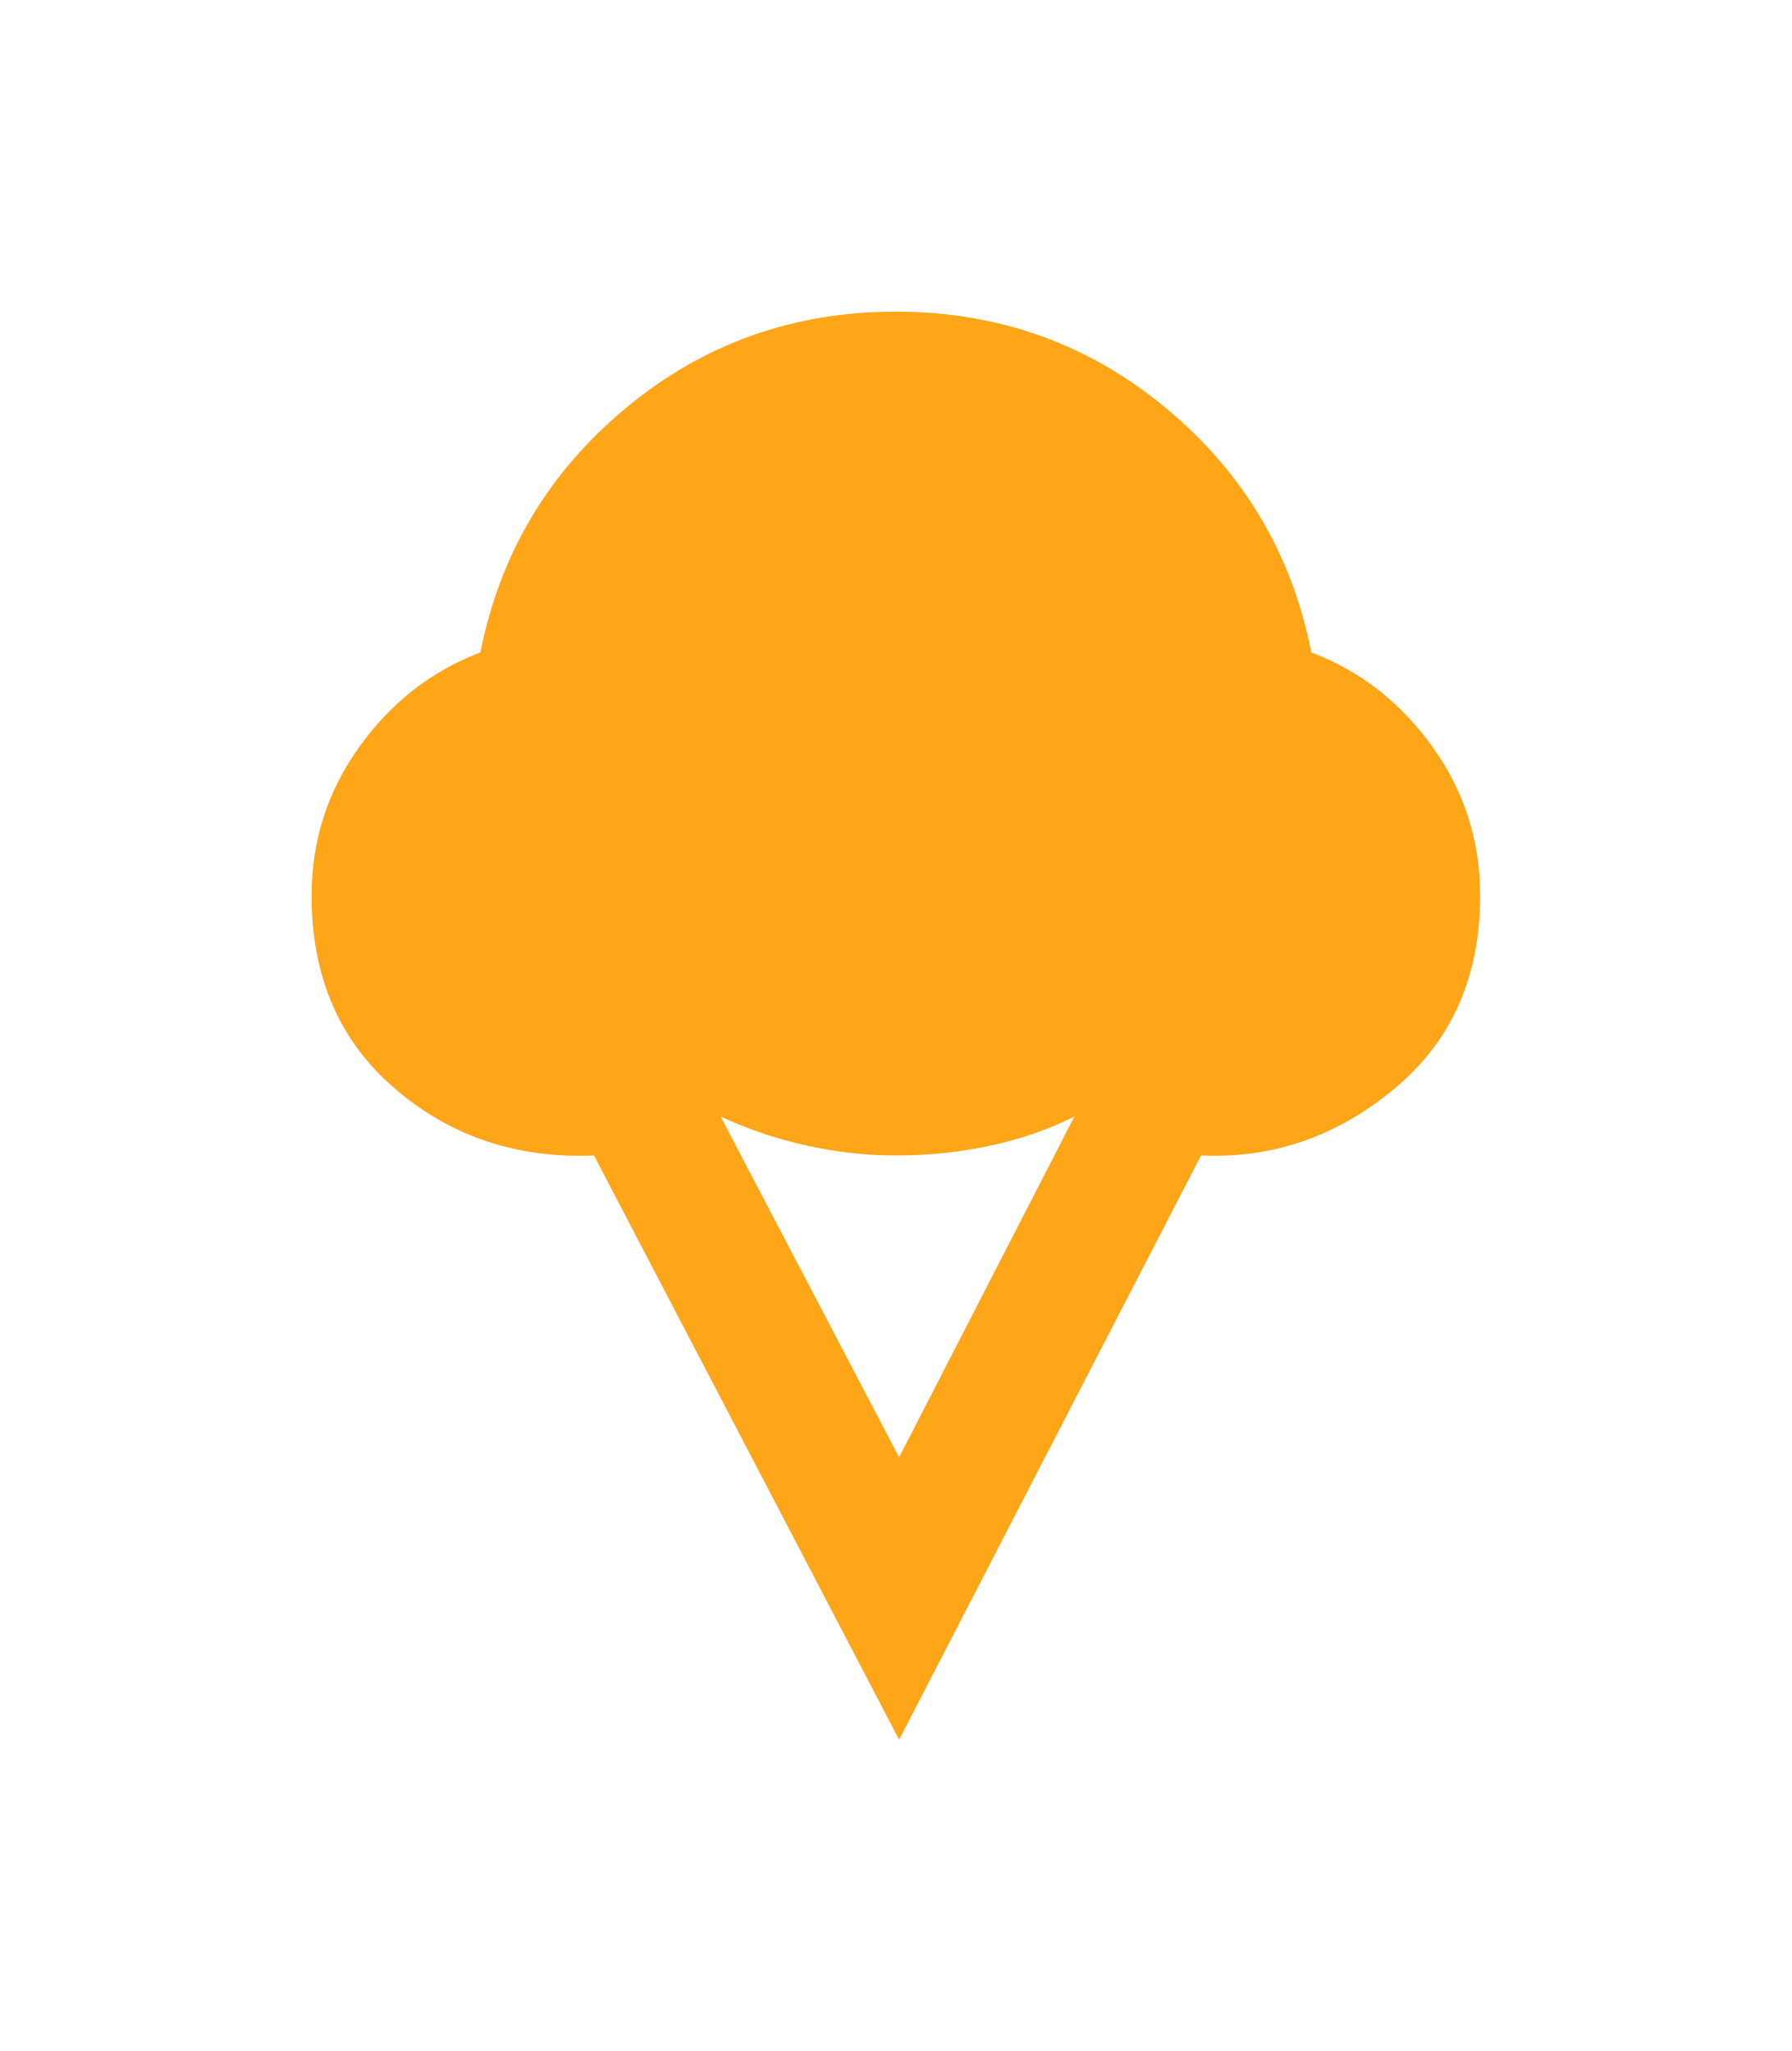
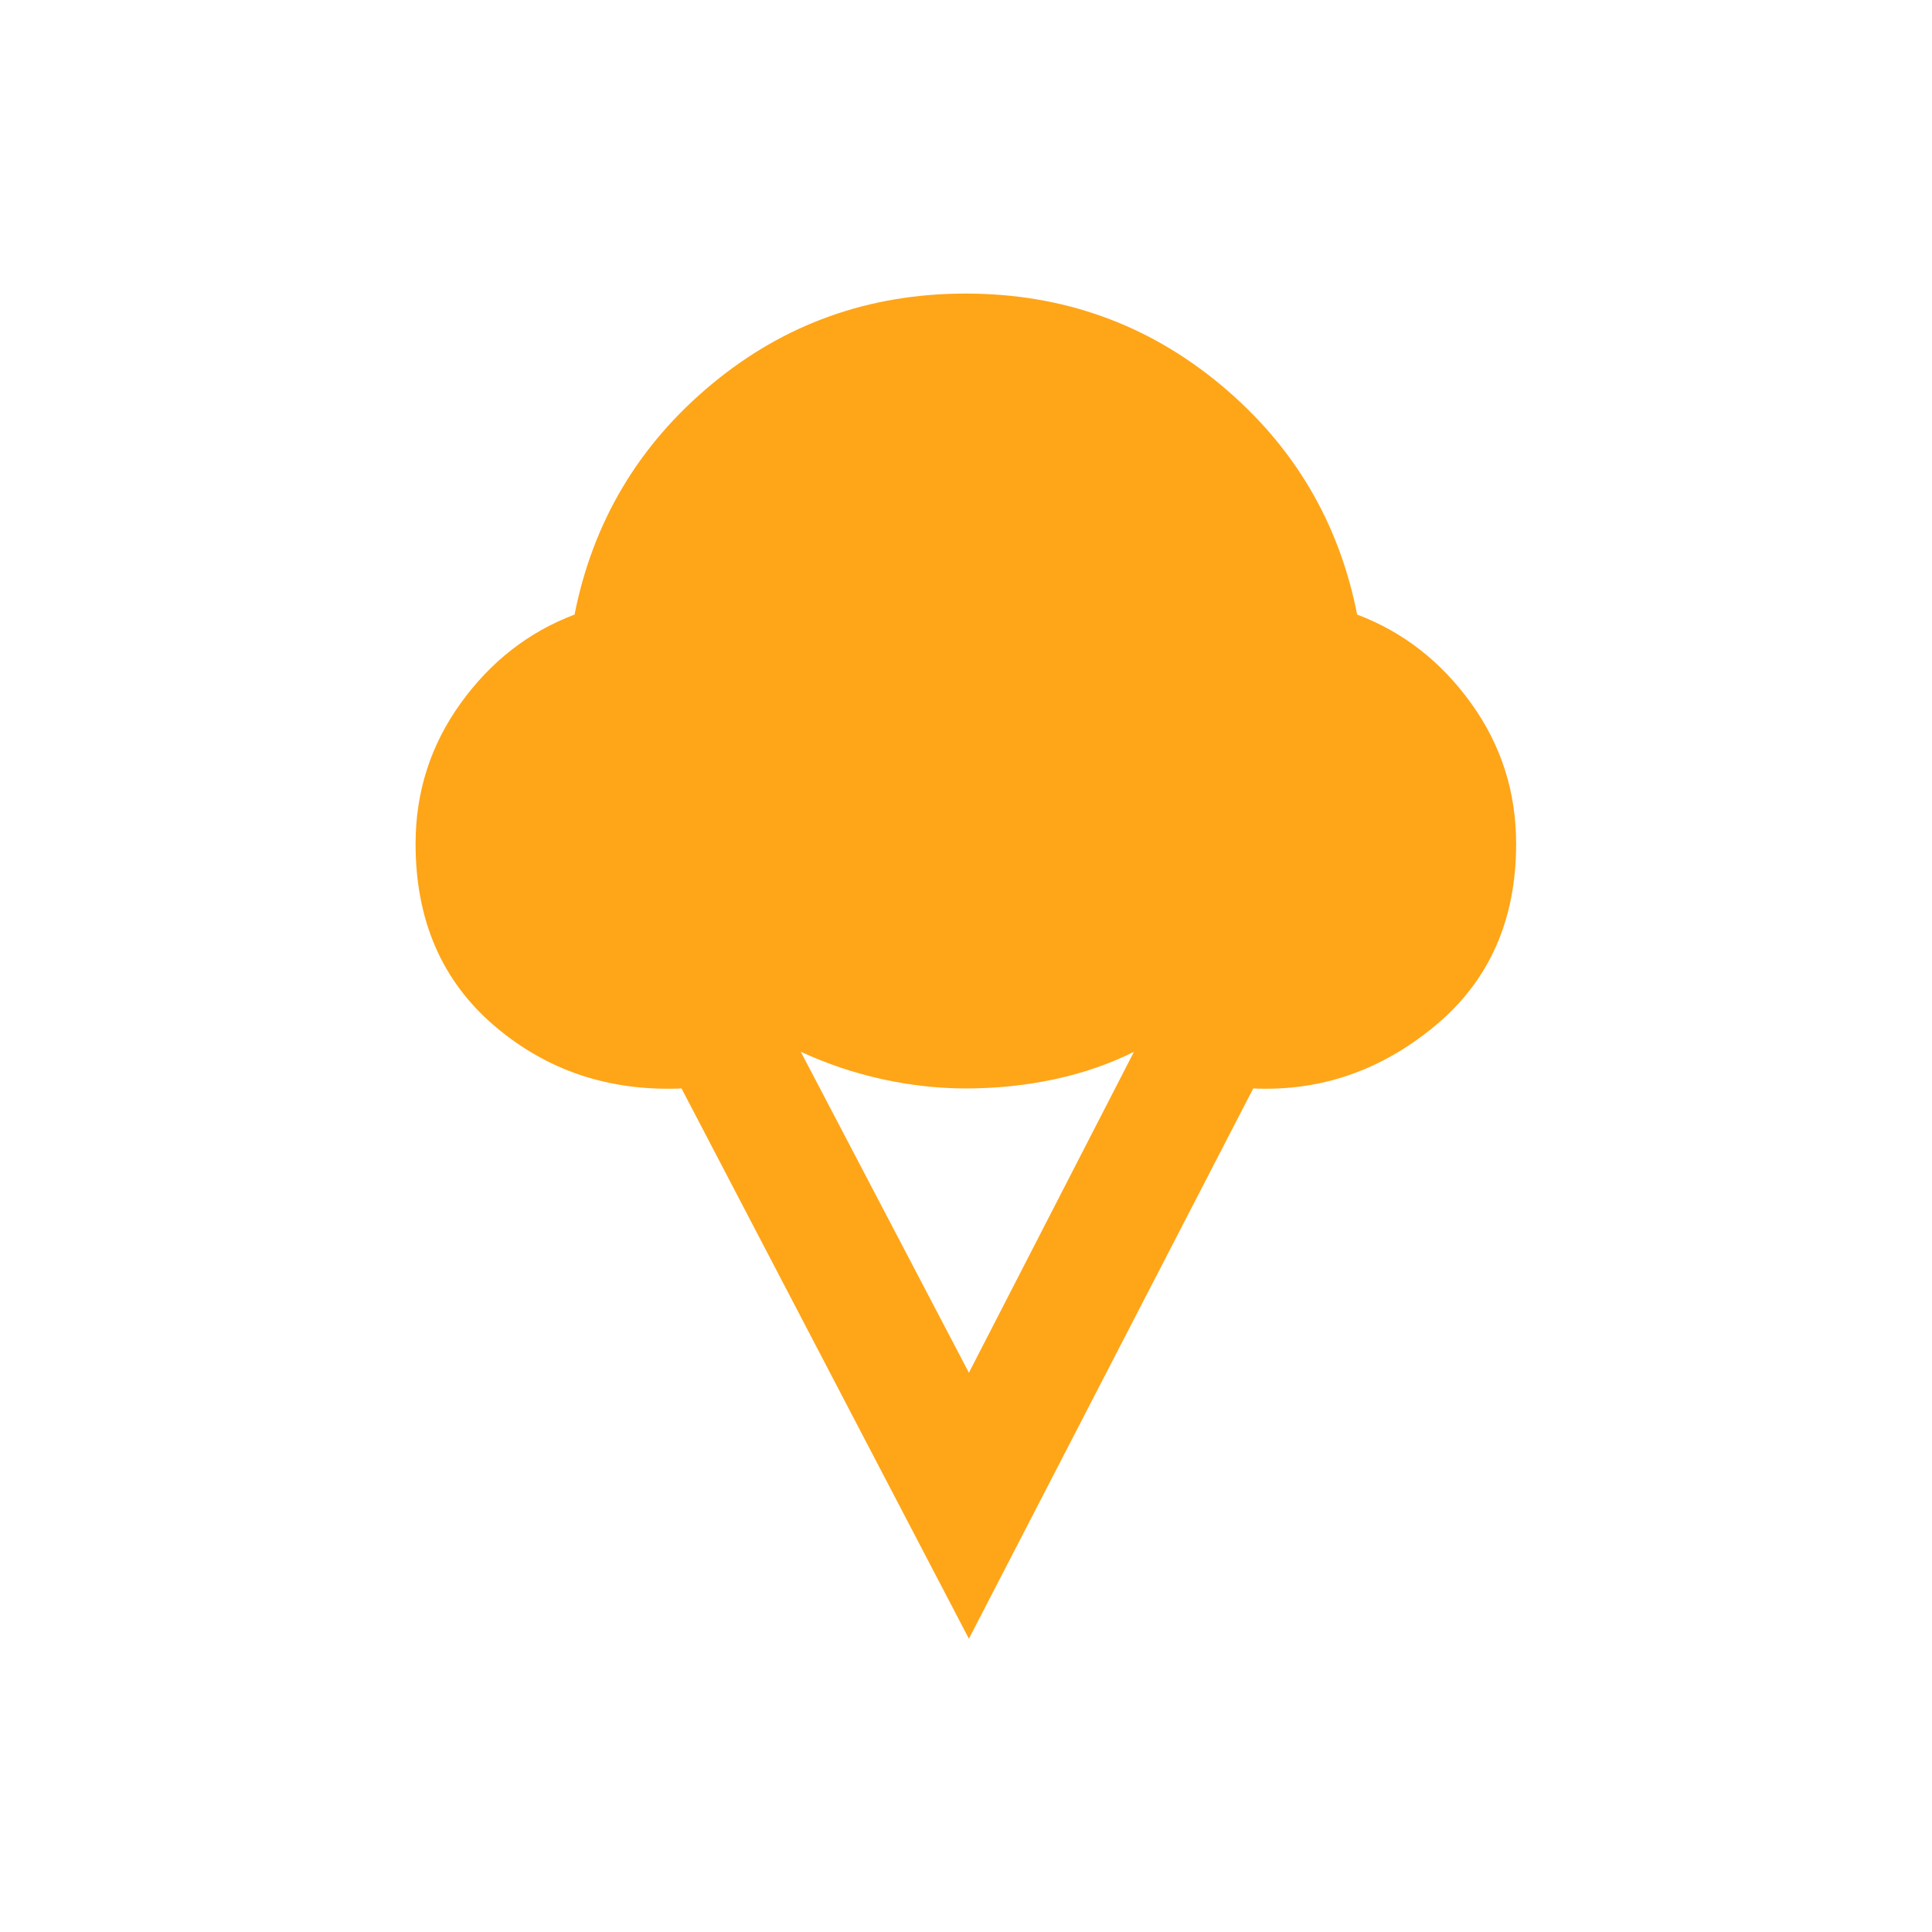
- <svg xmlns="http://www.w3.org/2000/svg" viewBox="86.25 36.08 57.50 65.83" fill="none">
+ <svg xmlns="http://www.w3.org/2000/svg" viewBox="82.09 36.08 65.83 65.83" fill="none">
  <path d="M115.104 91.917L105.312 73.167C102.847 73.271 100.721 72.559 98.933 71.031C97.146 69.503 96.251 67.437 96.25 64.833C96.25 63.062 96.763 61.465 97.787 60.042C98.812 58.618 100.106 57.611 101.667 57.021C102.292 53.861 103.846 51.248 106.329 49.181C108.812 47.114 111.703 46.082 115 46.083C118.297 46.085 121.188 47.118 123.673 49.183C126.158 51.248 127.711 53.861 128.333 57.021C129.896 57.611 131.19 58.618 132.215 60.042C133.24 61.465 133.751 63.062 133.75 64.833C133.75 67.437 132.83 69.503 130.99 71.031C129.149 72.559 127.083 73.271 124.792 73.167L115.104 91.917ZM115.104 82.854L120.729 71.917C119.896 72.333 118.993 72.646 118.021 72.854C117.049 73.062 116.042 73.167 115 73.167C114.062 73.167 113.117 73.062 112.162 72.854C111.208 72.646 110.279 72.333 109.375 71.917L115.104 82.854Z" fill="#FFA518" />
</svg>
